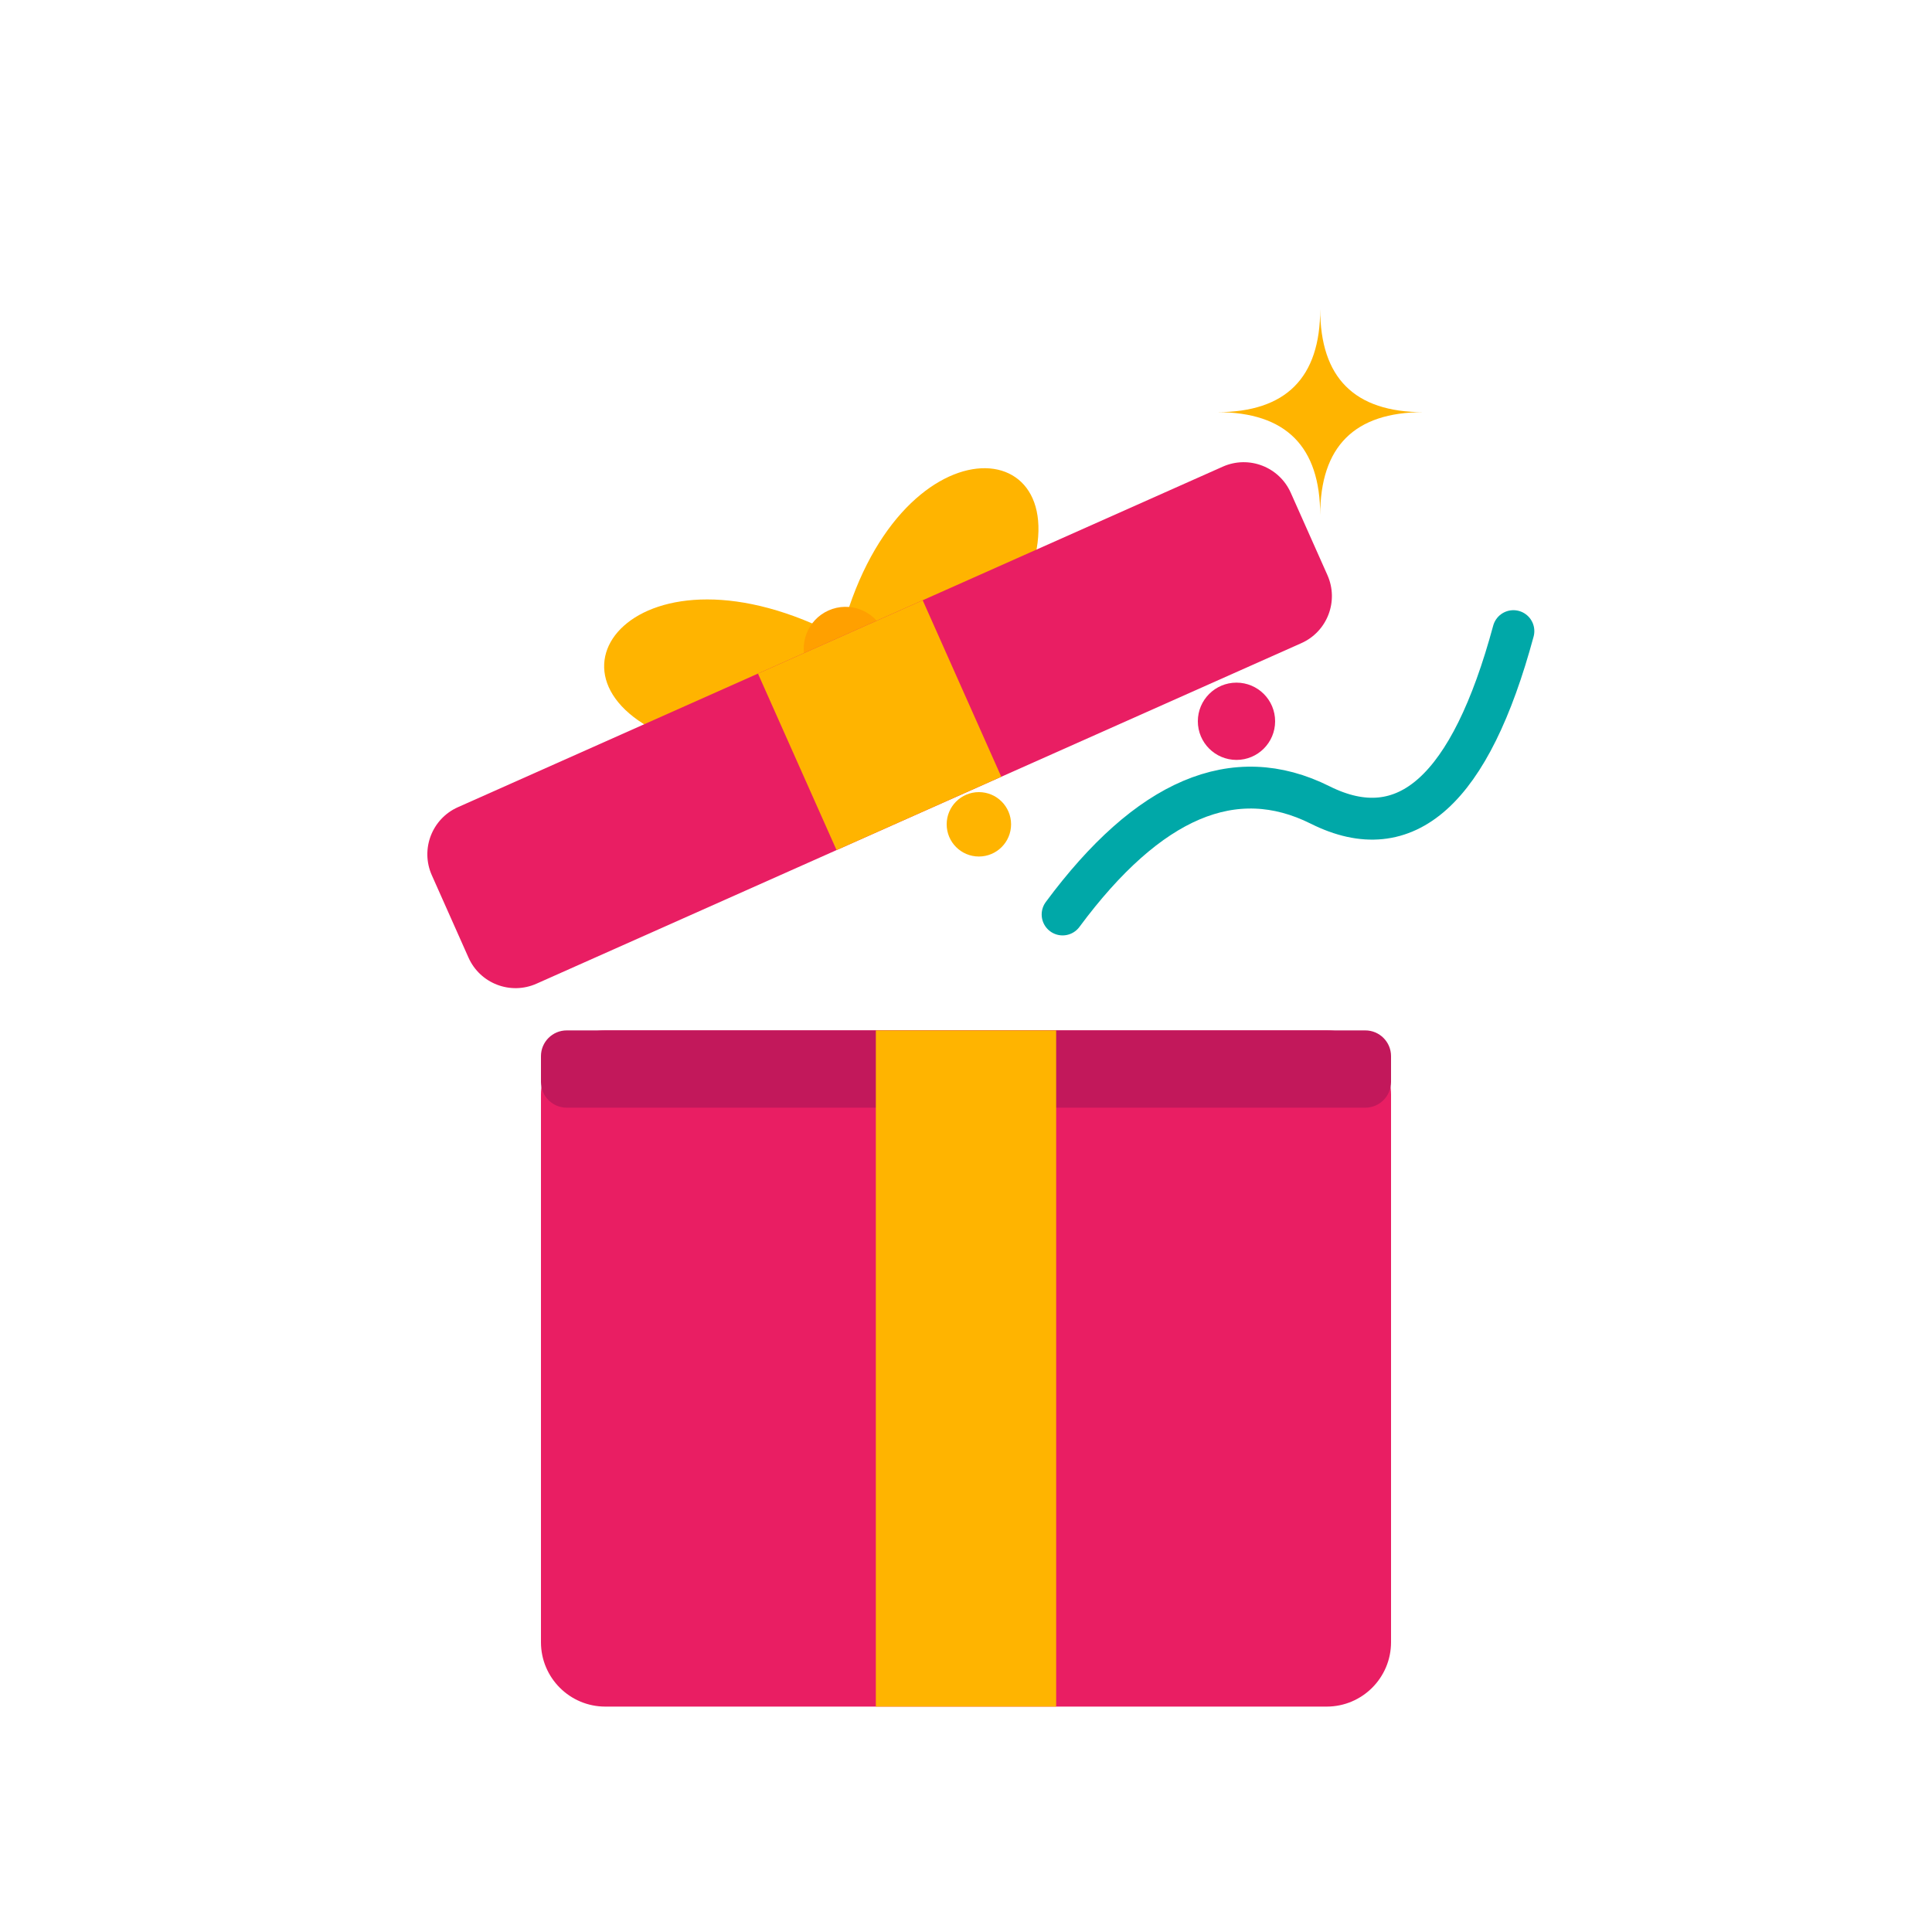
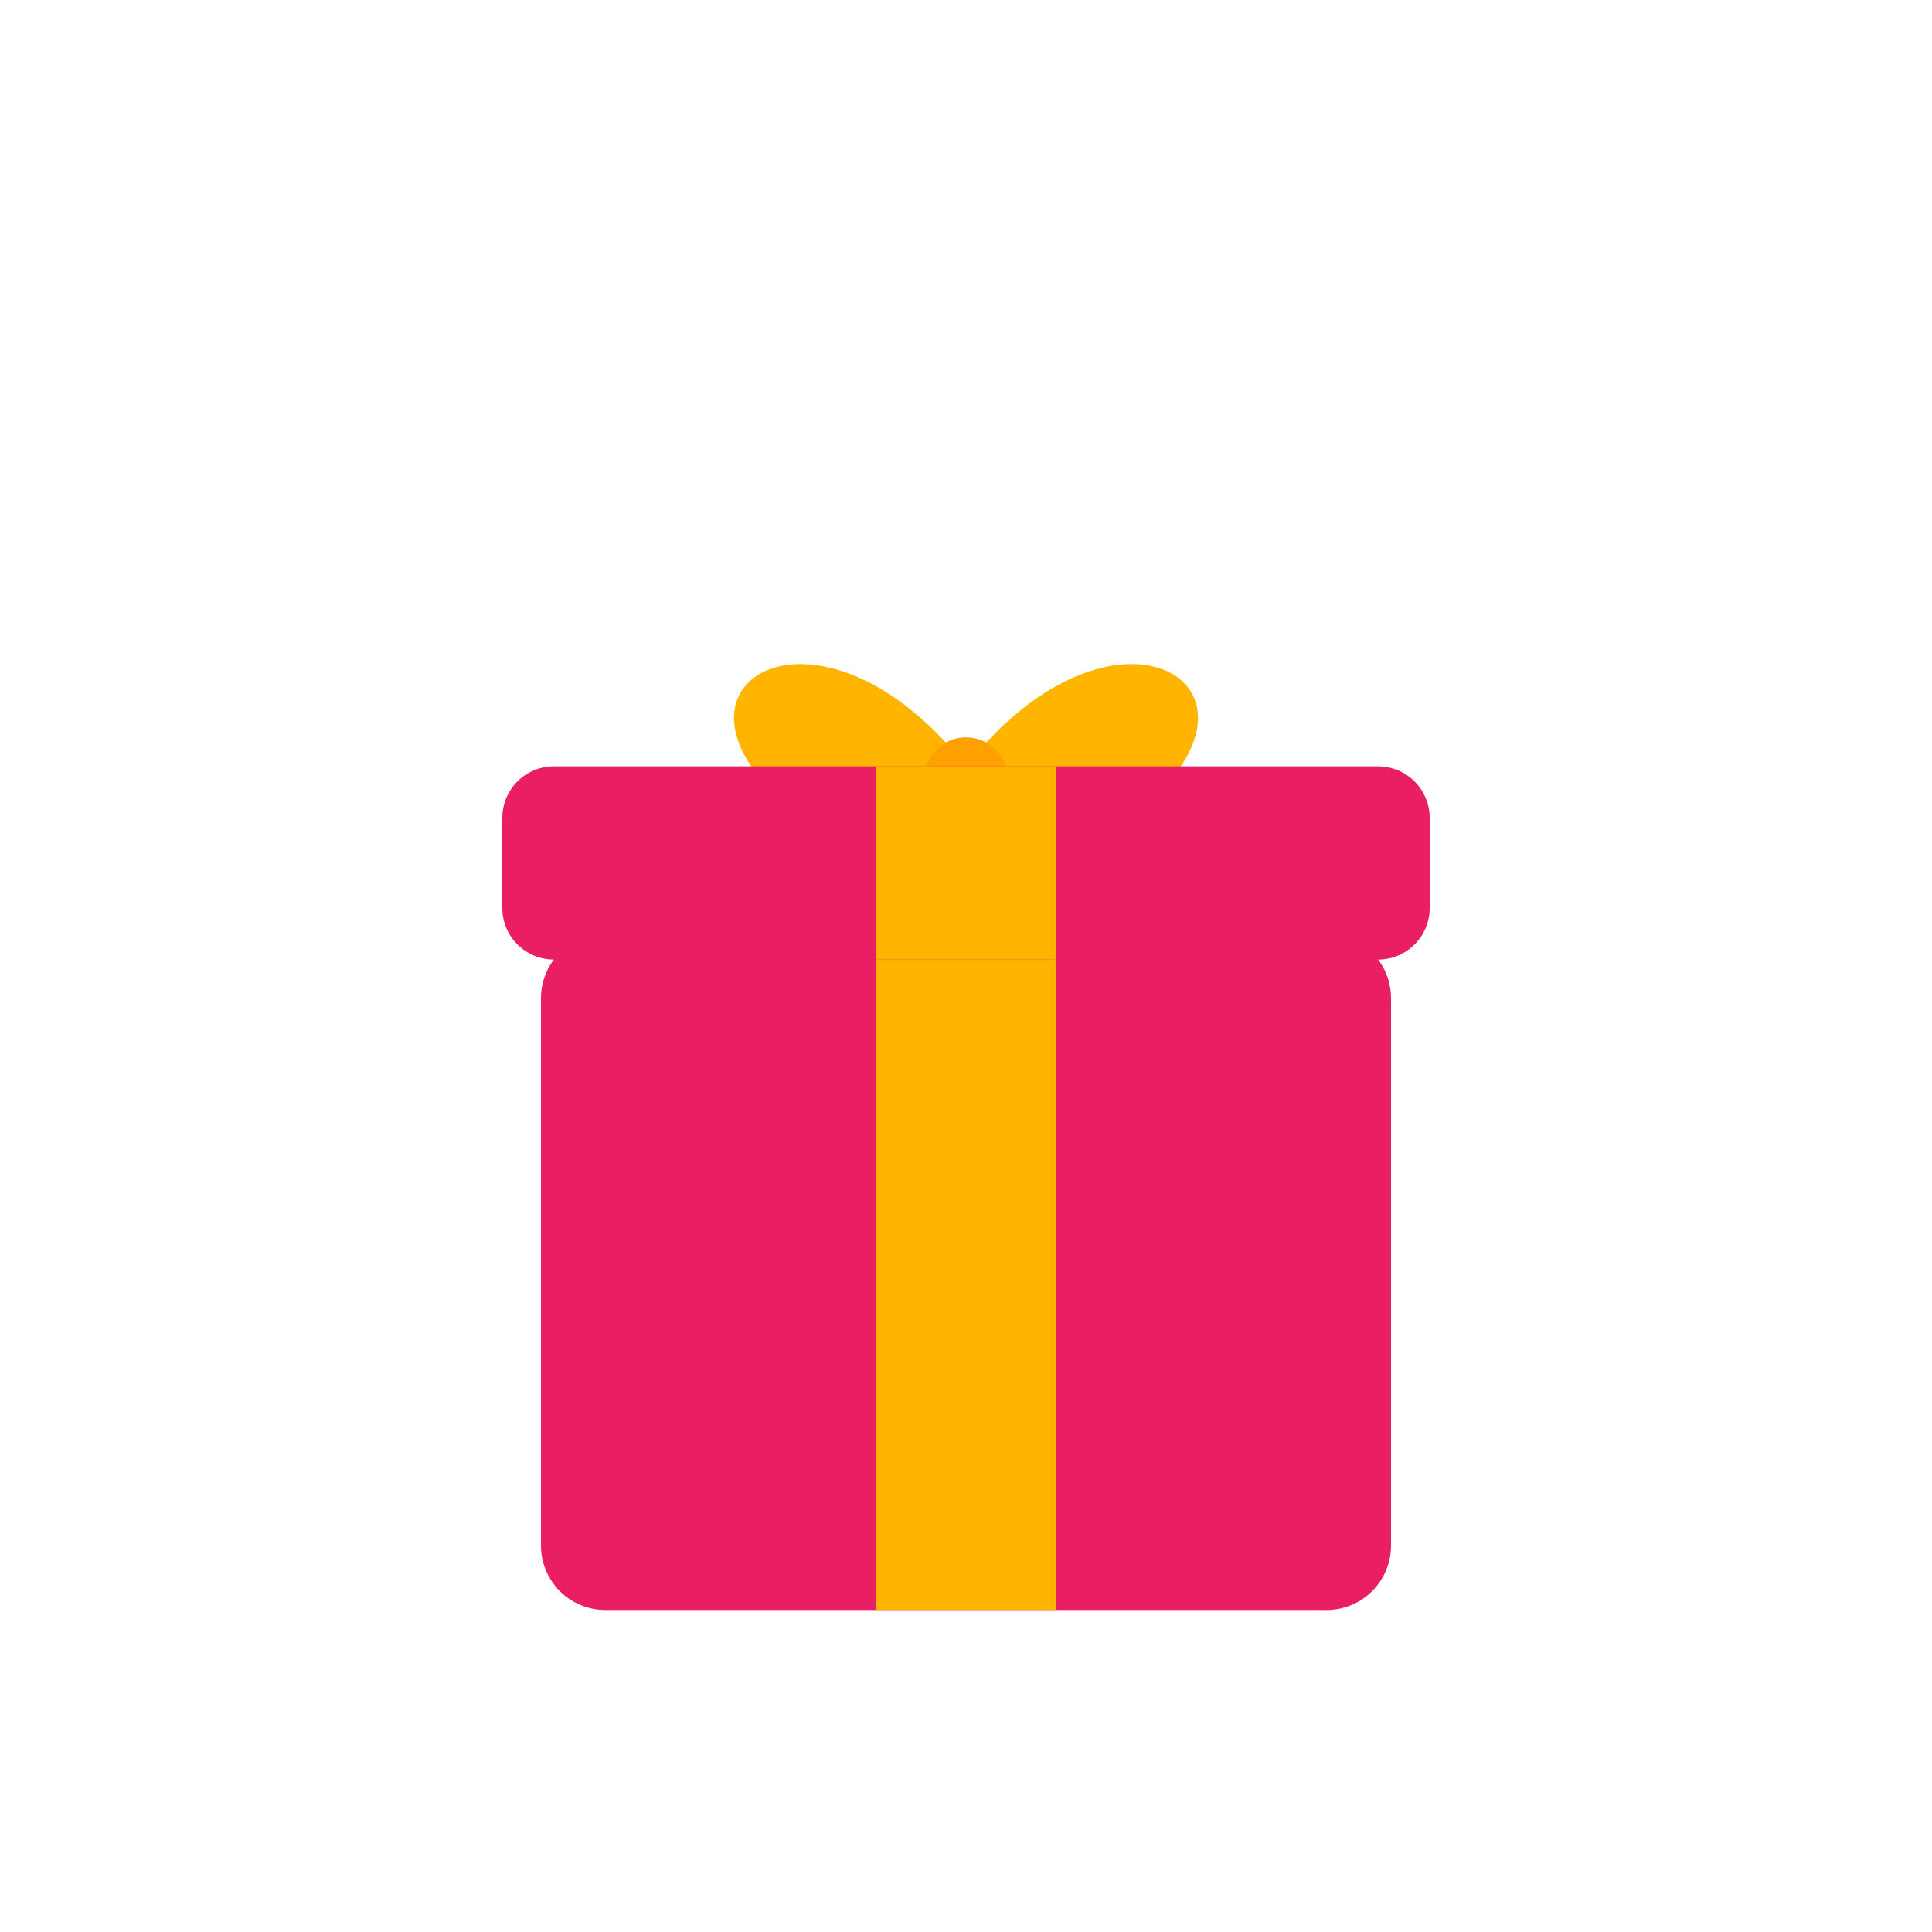
<svg xmlns="http://www.w3.org/2000/svg" viewBox="0 0 300 300" role="img" aria-label="Celebration Box Icon">
-   <g id="celebration-burst">
-     <path d="M 205 48 Q 205 64 221 64 Q 205 64 205 80 Q 205 64 189 64 Q 205 64 205 48 Z" fill="#FFB400" />
-     <path d="M 165 142 Q 185 115 205 125 T 235 98" fill="none" stroke="#00A8A8" stroke-width="6.5" stroke-linecap="round" />
-     <circle cx="192" cy="112" r="6" fill="#E91E63" />
-     <circle cx="152" cy="128" r="5" fill="#FFB400" />
-     <circle cx="172" cy="106" r="4.5" fill="#00A8A8" />
-   </g>
-   <rect x="84" y="160" width="132" height="105" rx="10" fill="#E91E63" />
-   <rect x="84" y="160" width="132" height="12" rx="4" fill="#C2185B" />
-   <rect x="136" y="160" width="28" height="105" fill="#FFB400" />
-   <g transform="translate(76, 156) rotate(-24)">
-     <g transform="translate(73, -30)">
+   <rect x="84" y="145" width="132" height="105" rx="10" fill="#E91E63" />
+   <rect x="136" y="145" width="28" height="105" fill="#FFB400" />
+   <g transform="translate(78, 147)">
+     <g transform="translate(72, -28)">
      <path d="M 0 0 C -22 -28 -48 -14 -30 4 C -18 10 -8 4 0 0 Z" fill="#FFB400" />
      <path d="M 0 0 C 8 4 18 10 30 4 C 48 -14 22 -28 0 0 Z" fill="#FFB400" />
      <circle cx="0" cy="2" r="6.5" fill="#FFA000" />
    </g>
-     <rect x="0" y="-30" width="146" height="30" rx="8" fill="#E91E63" />
-     <rect x="59" y="-30" width="28" height="30" fill="#FFB400" />
+     <rect x="0" y="-28" width="144" height="30" rx="8" fill="#E91E63" />
+     <rect x="58" y="-28" width="28" height="30" fill="#FFB400" />
  </g>
</svg>
